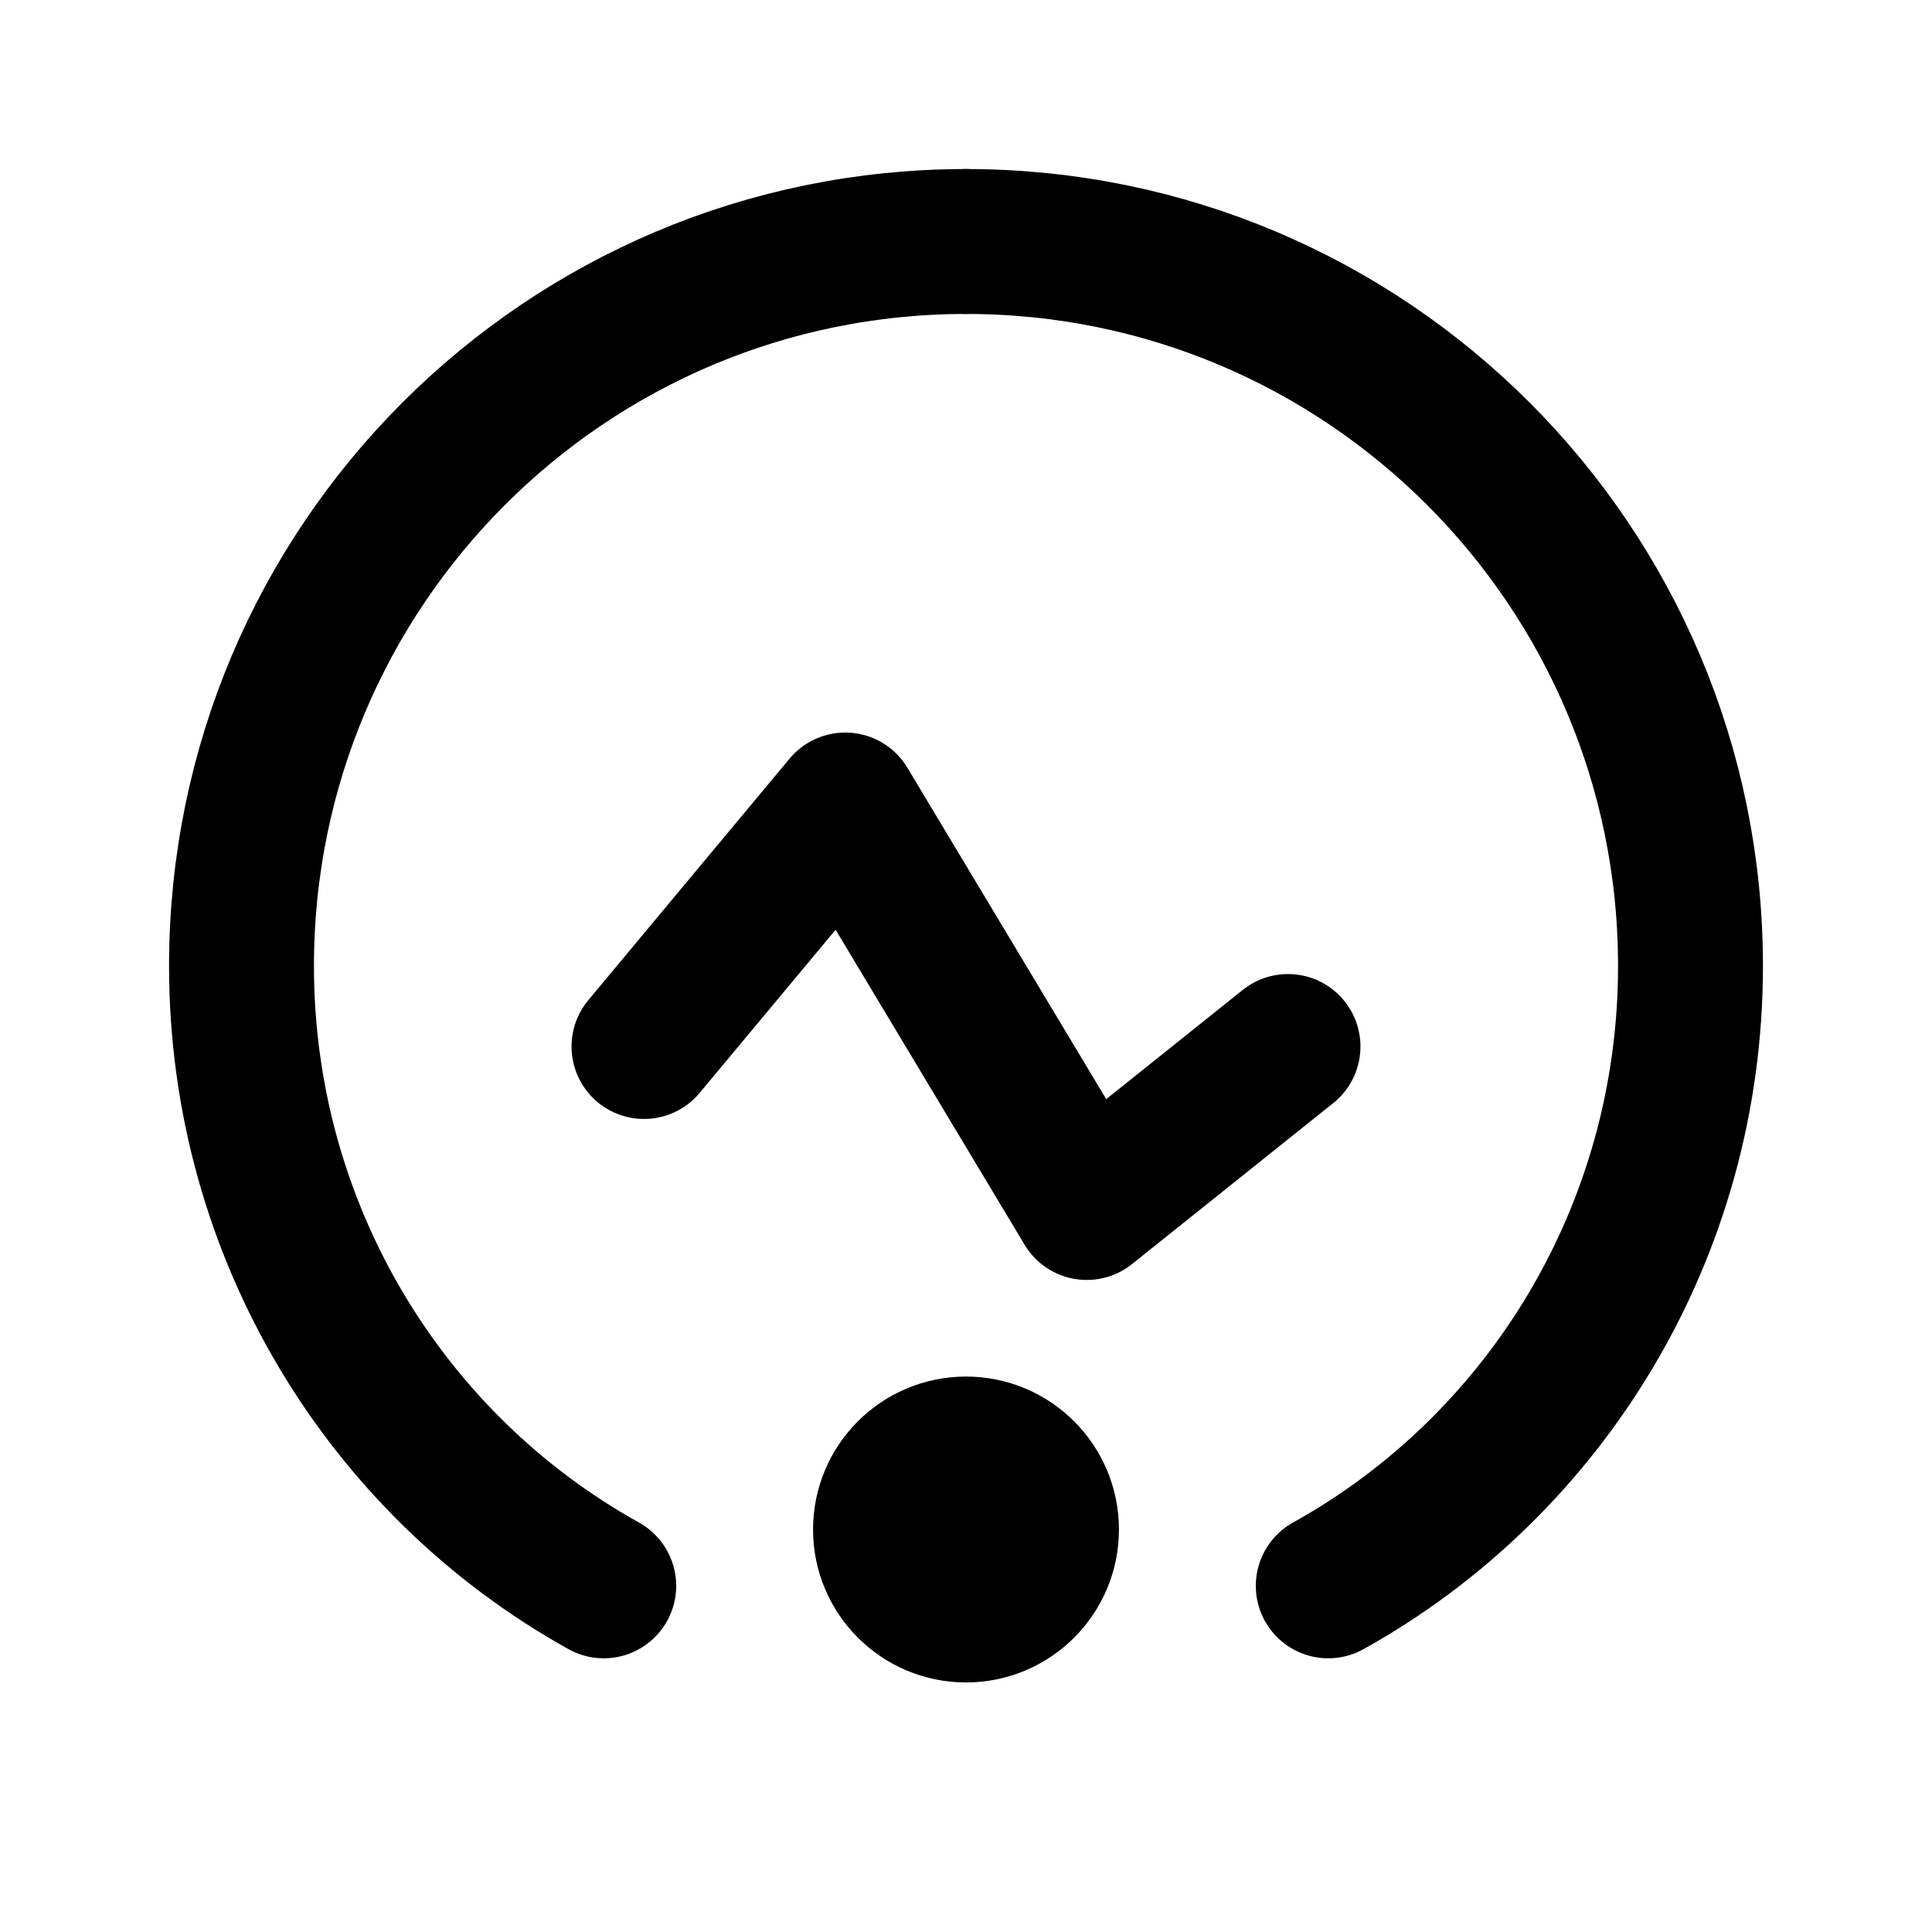
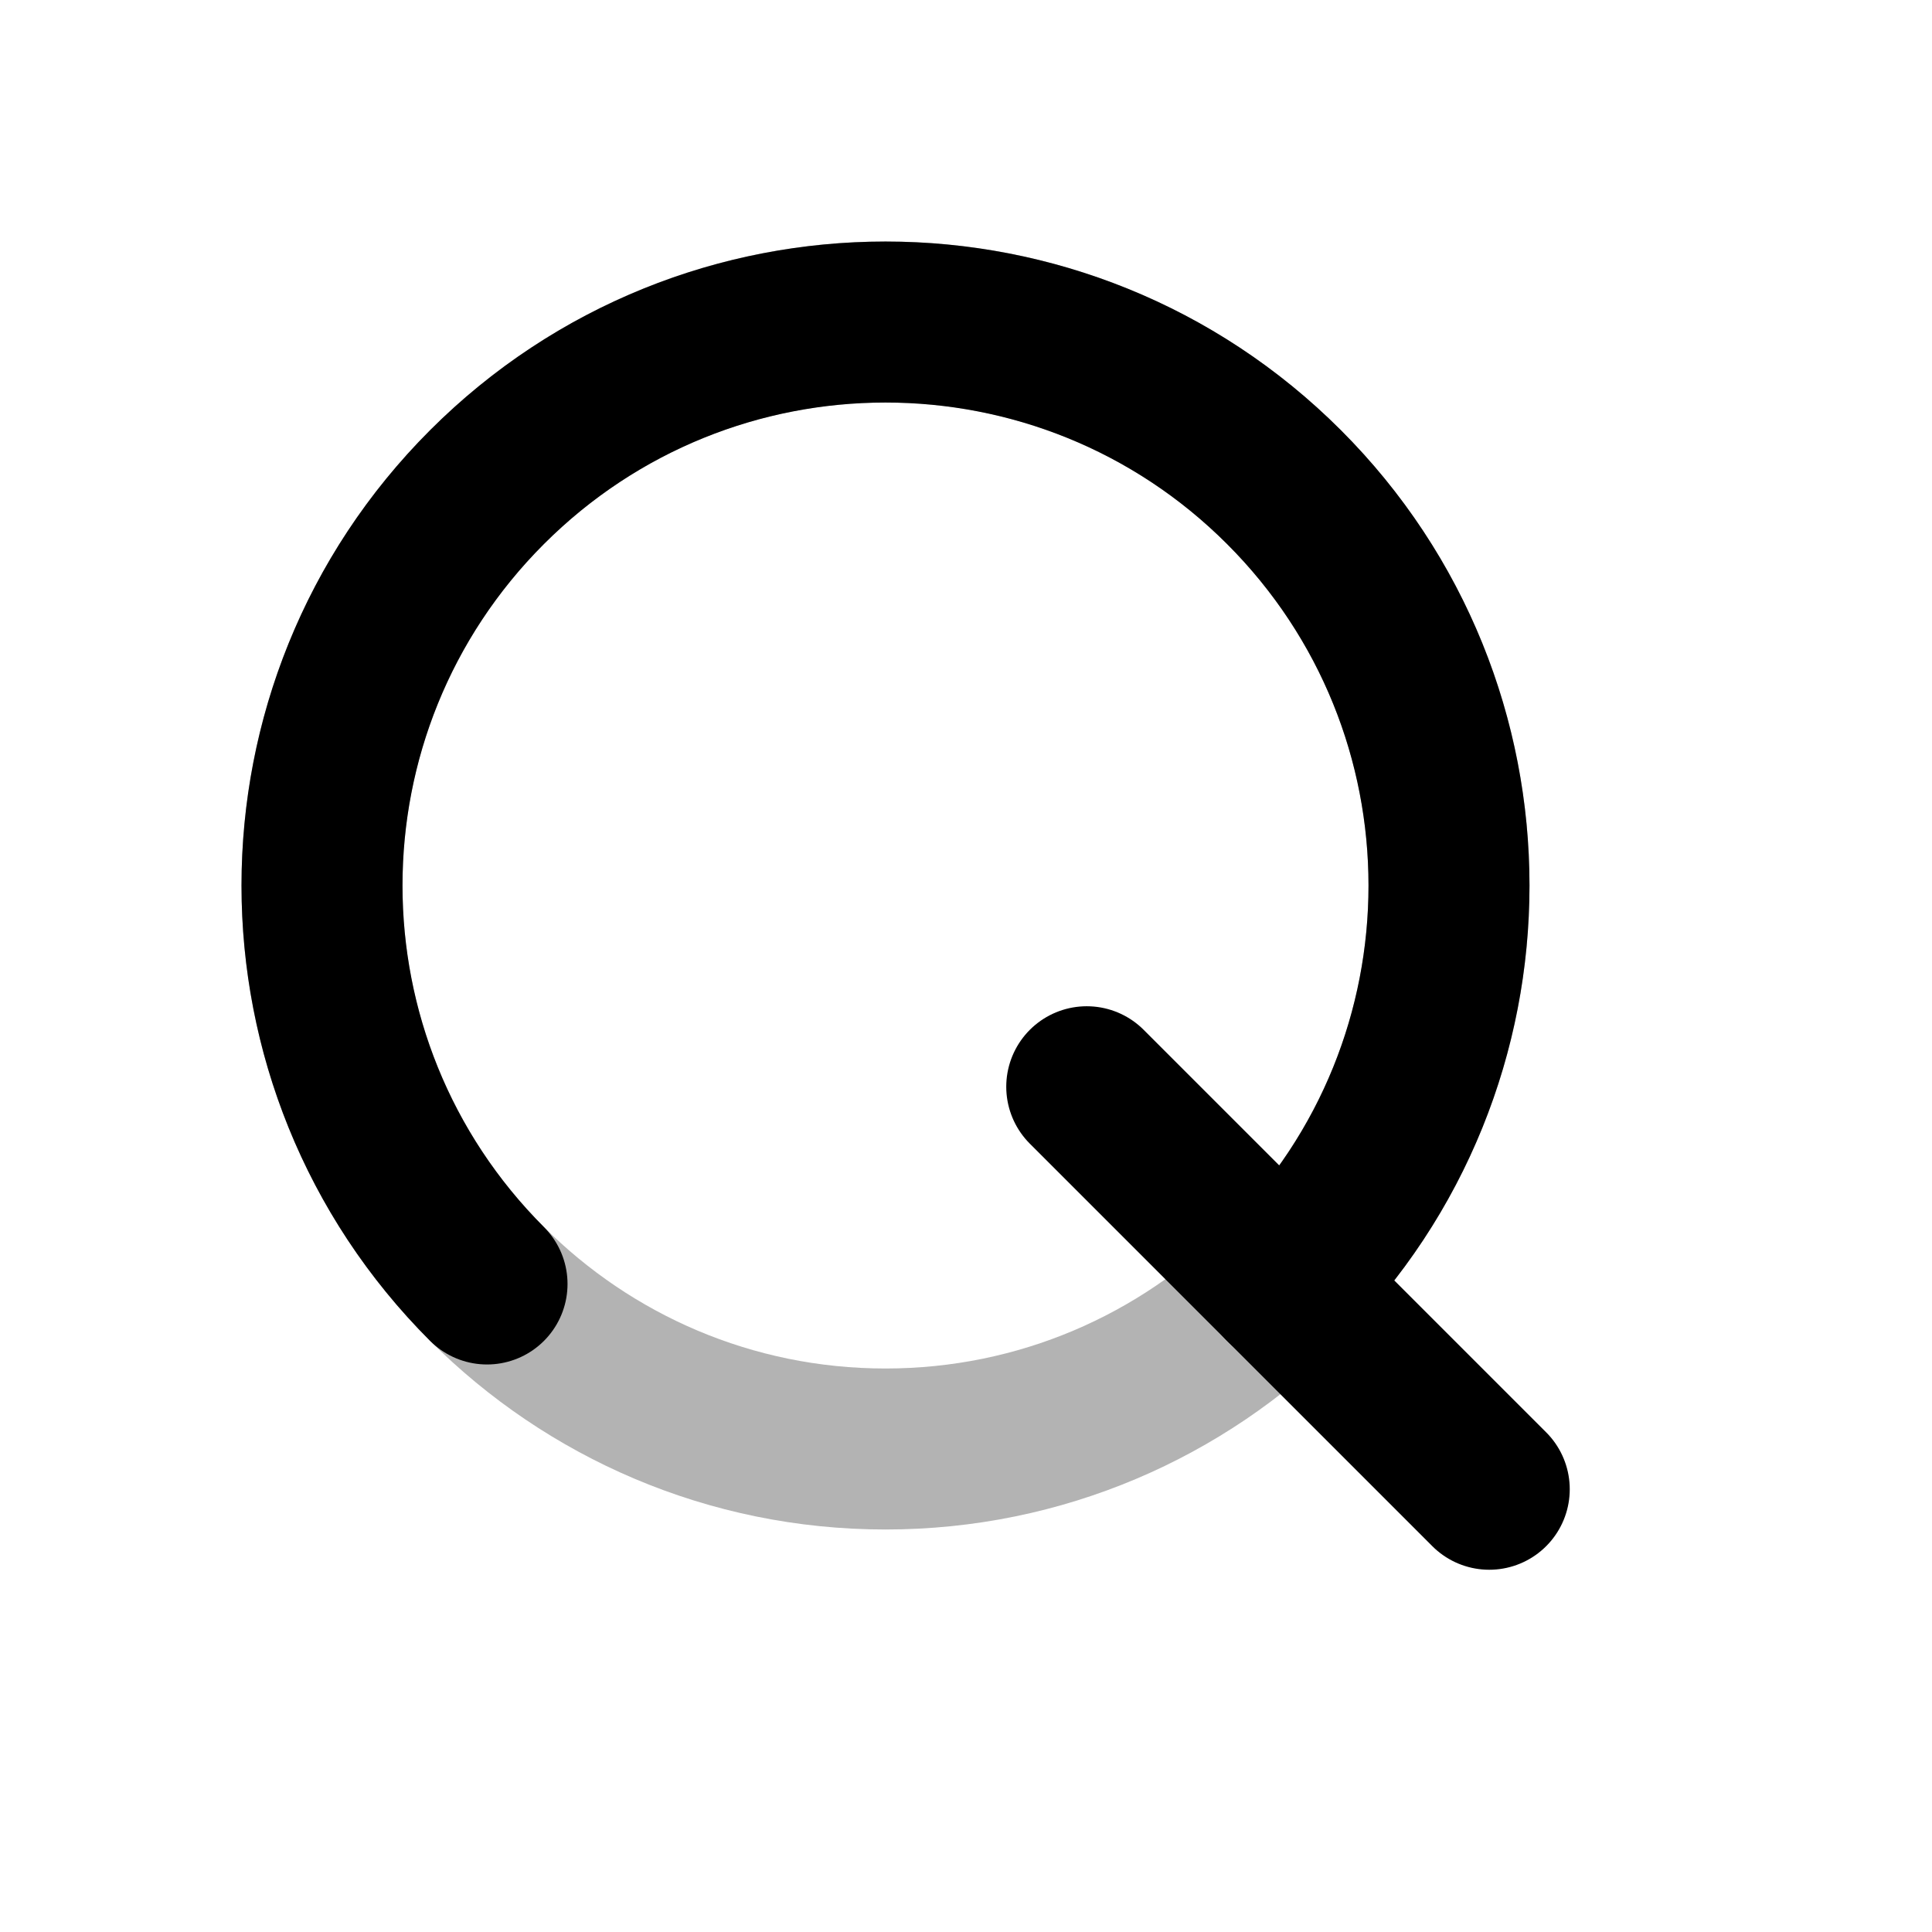
- <svg xmlns="http://www.w3.org/2000/svg" viewBox="0 0 24 24" width="24" height="24" fill="none" stroke="currentColor" stroke-width="1.8" stroke-linecap="round" stroke-linejoin="round">
-   <path d="M12 3a9 9 0 0 0-9 9c0 3.3 1.8 6.2 4.5 7.7" />
-   <path d="M12 3a9 9 0 0 1 9 9c0 3.3-1.8 6.2-4.5 7.7" />
-   <path d="M8 13l2.5-3 3 5 2.5-2" />
-   <circle cx="12" cy="19" r="1" fill="currentColor" />
+ <svg xmlns="http://www.w3.org/2000/svg" viewBox="0 0 24 24" width="24" height="24" fill="none" stroke="currentColor" stroke-width="2" stroke-linecap="round" stroke-linejoin="round">
+   <circle cx="11" cy="11" r="7" opacity="0.3" />
+   <path d="M 6.05 15.95 A 7 7 0 1 1 15.95 15.95" />
+   <path d="M 13.5 13.5 L 18.5 18.5" />
</svg>
